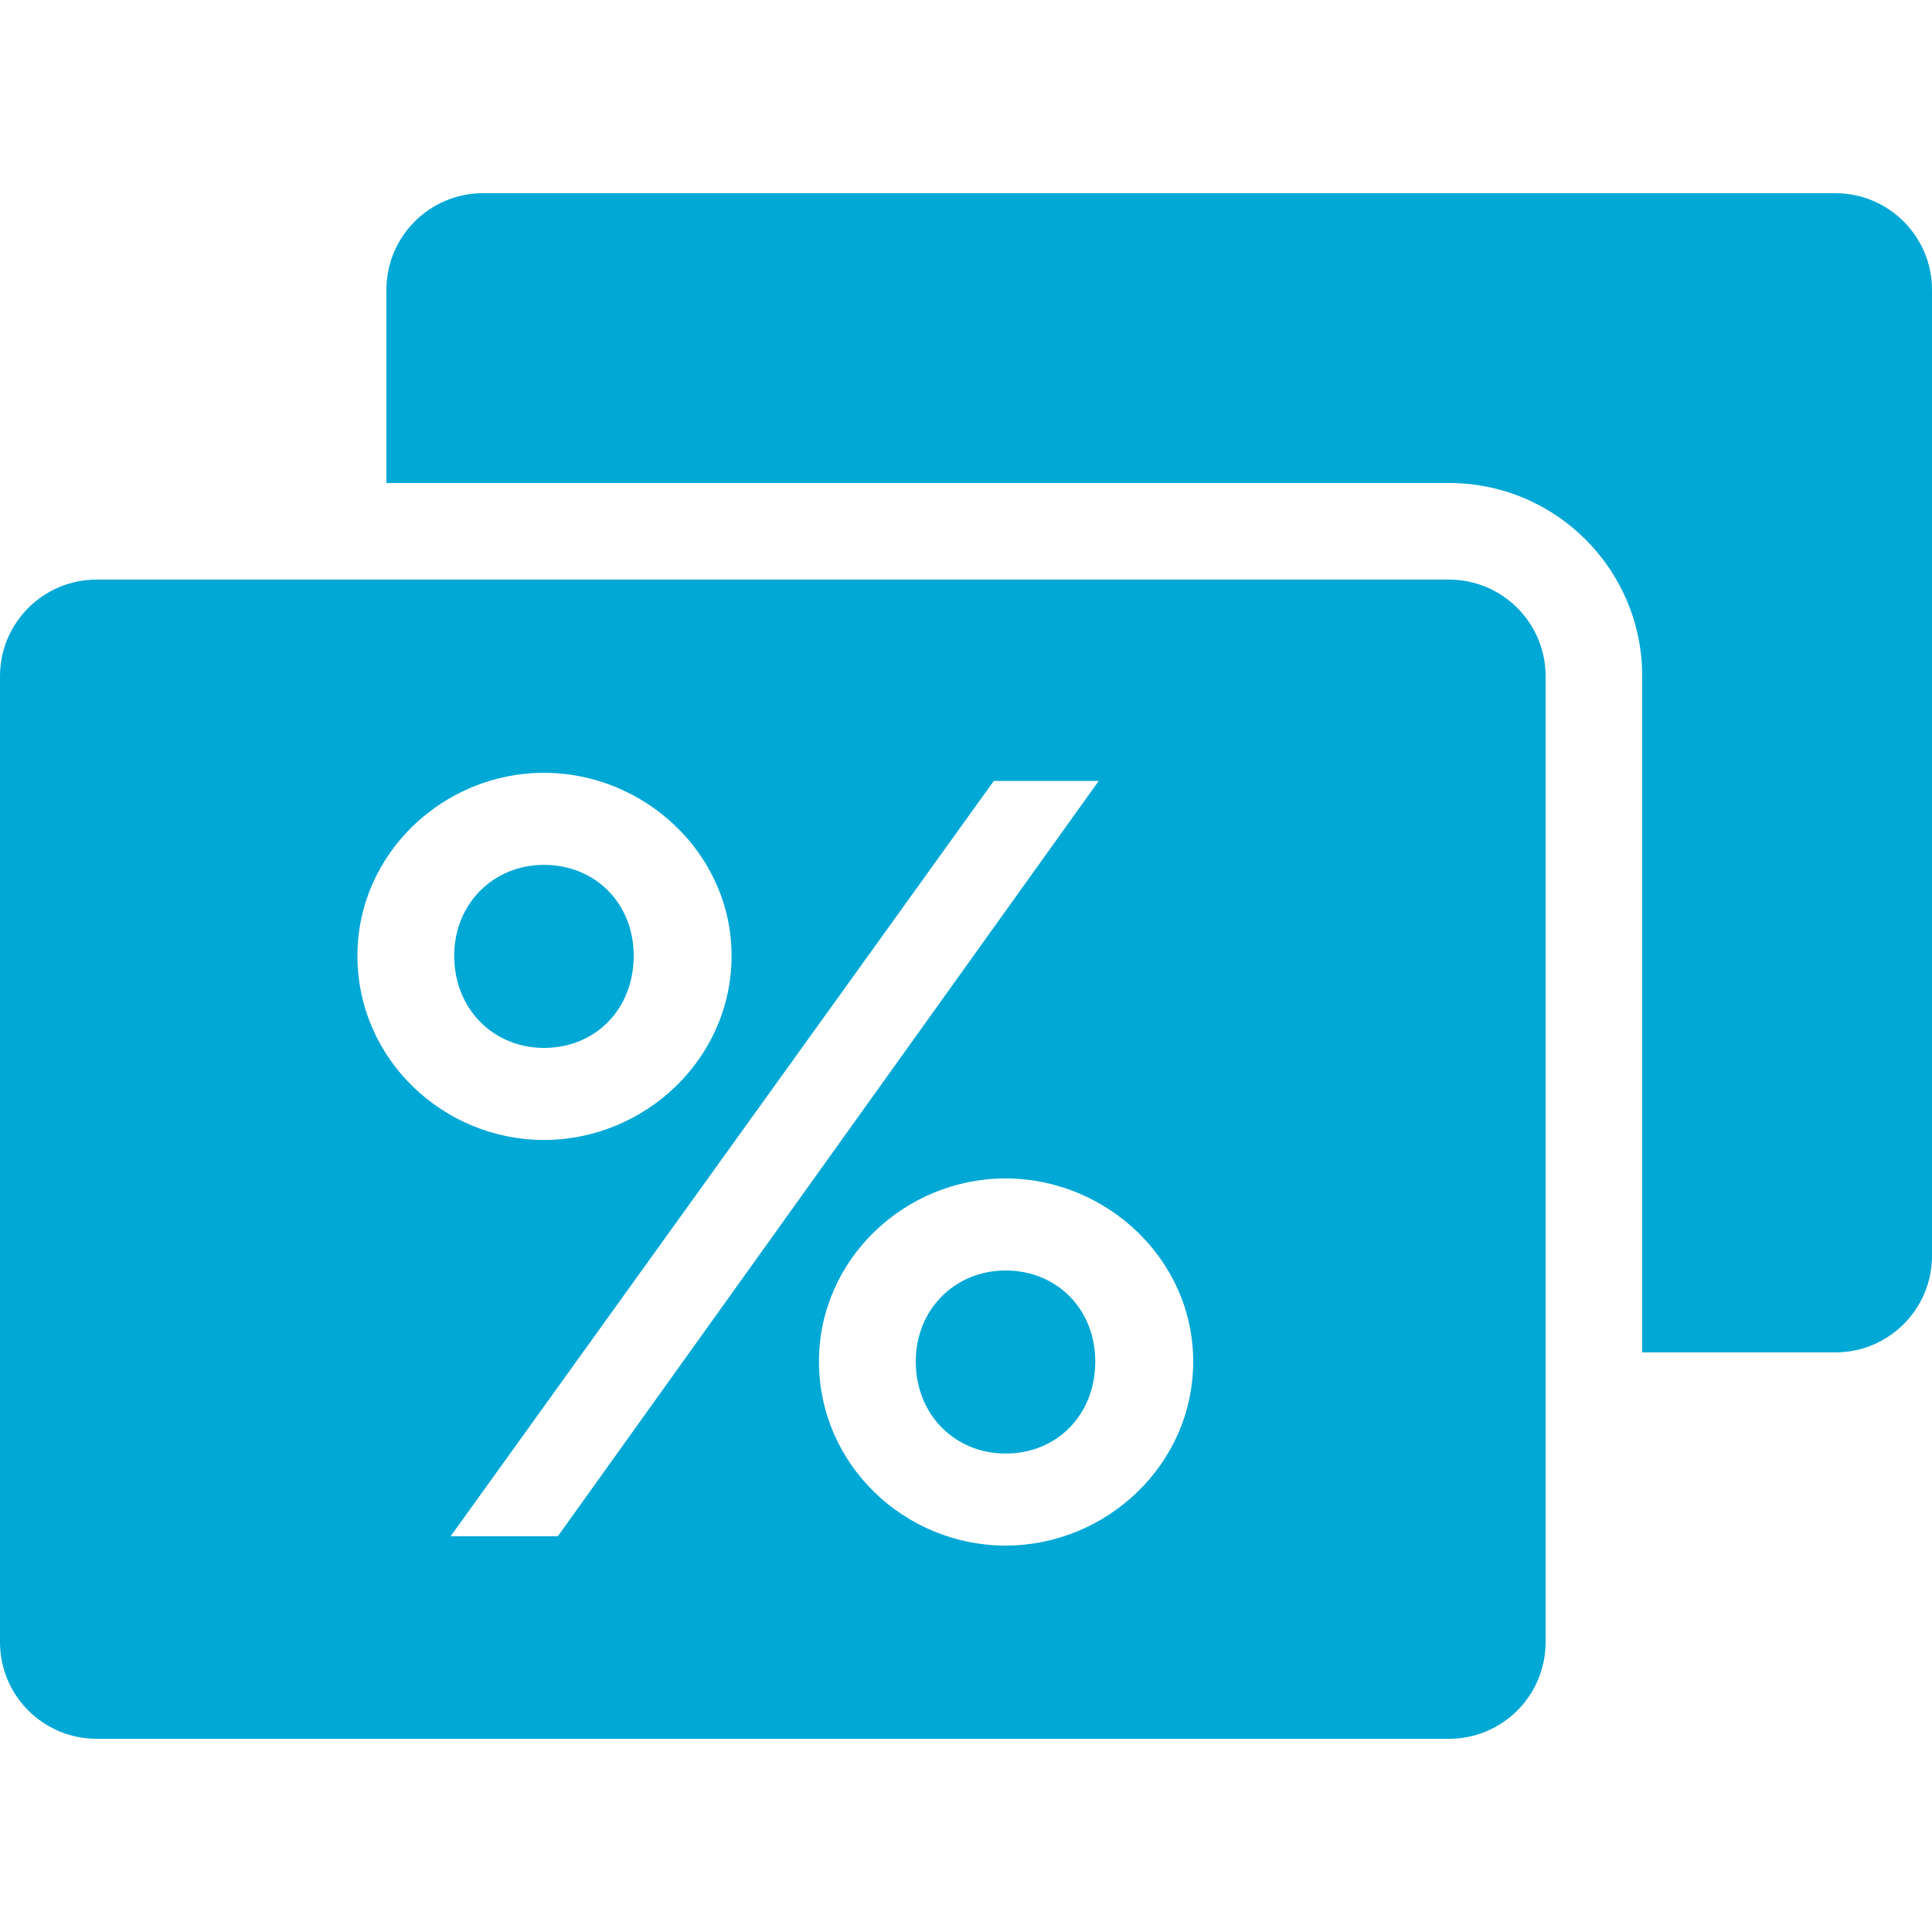
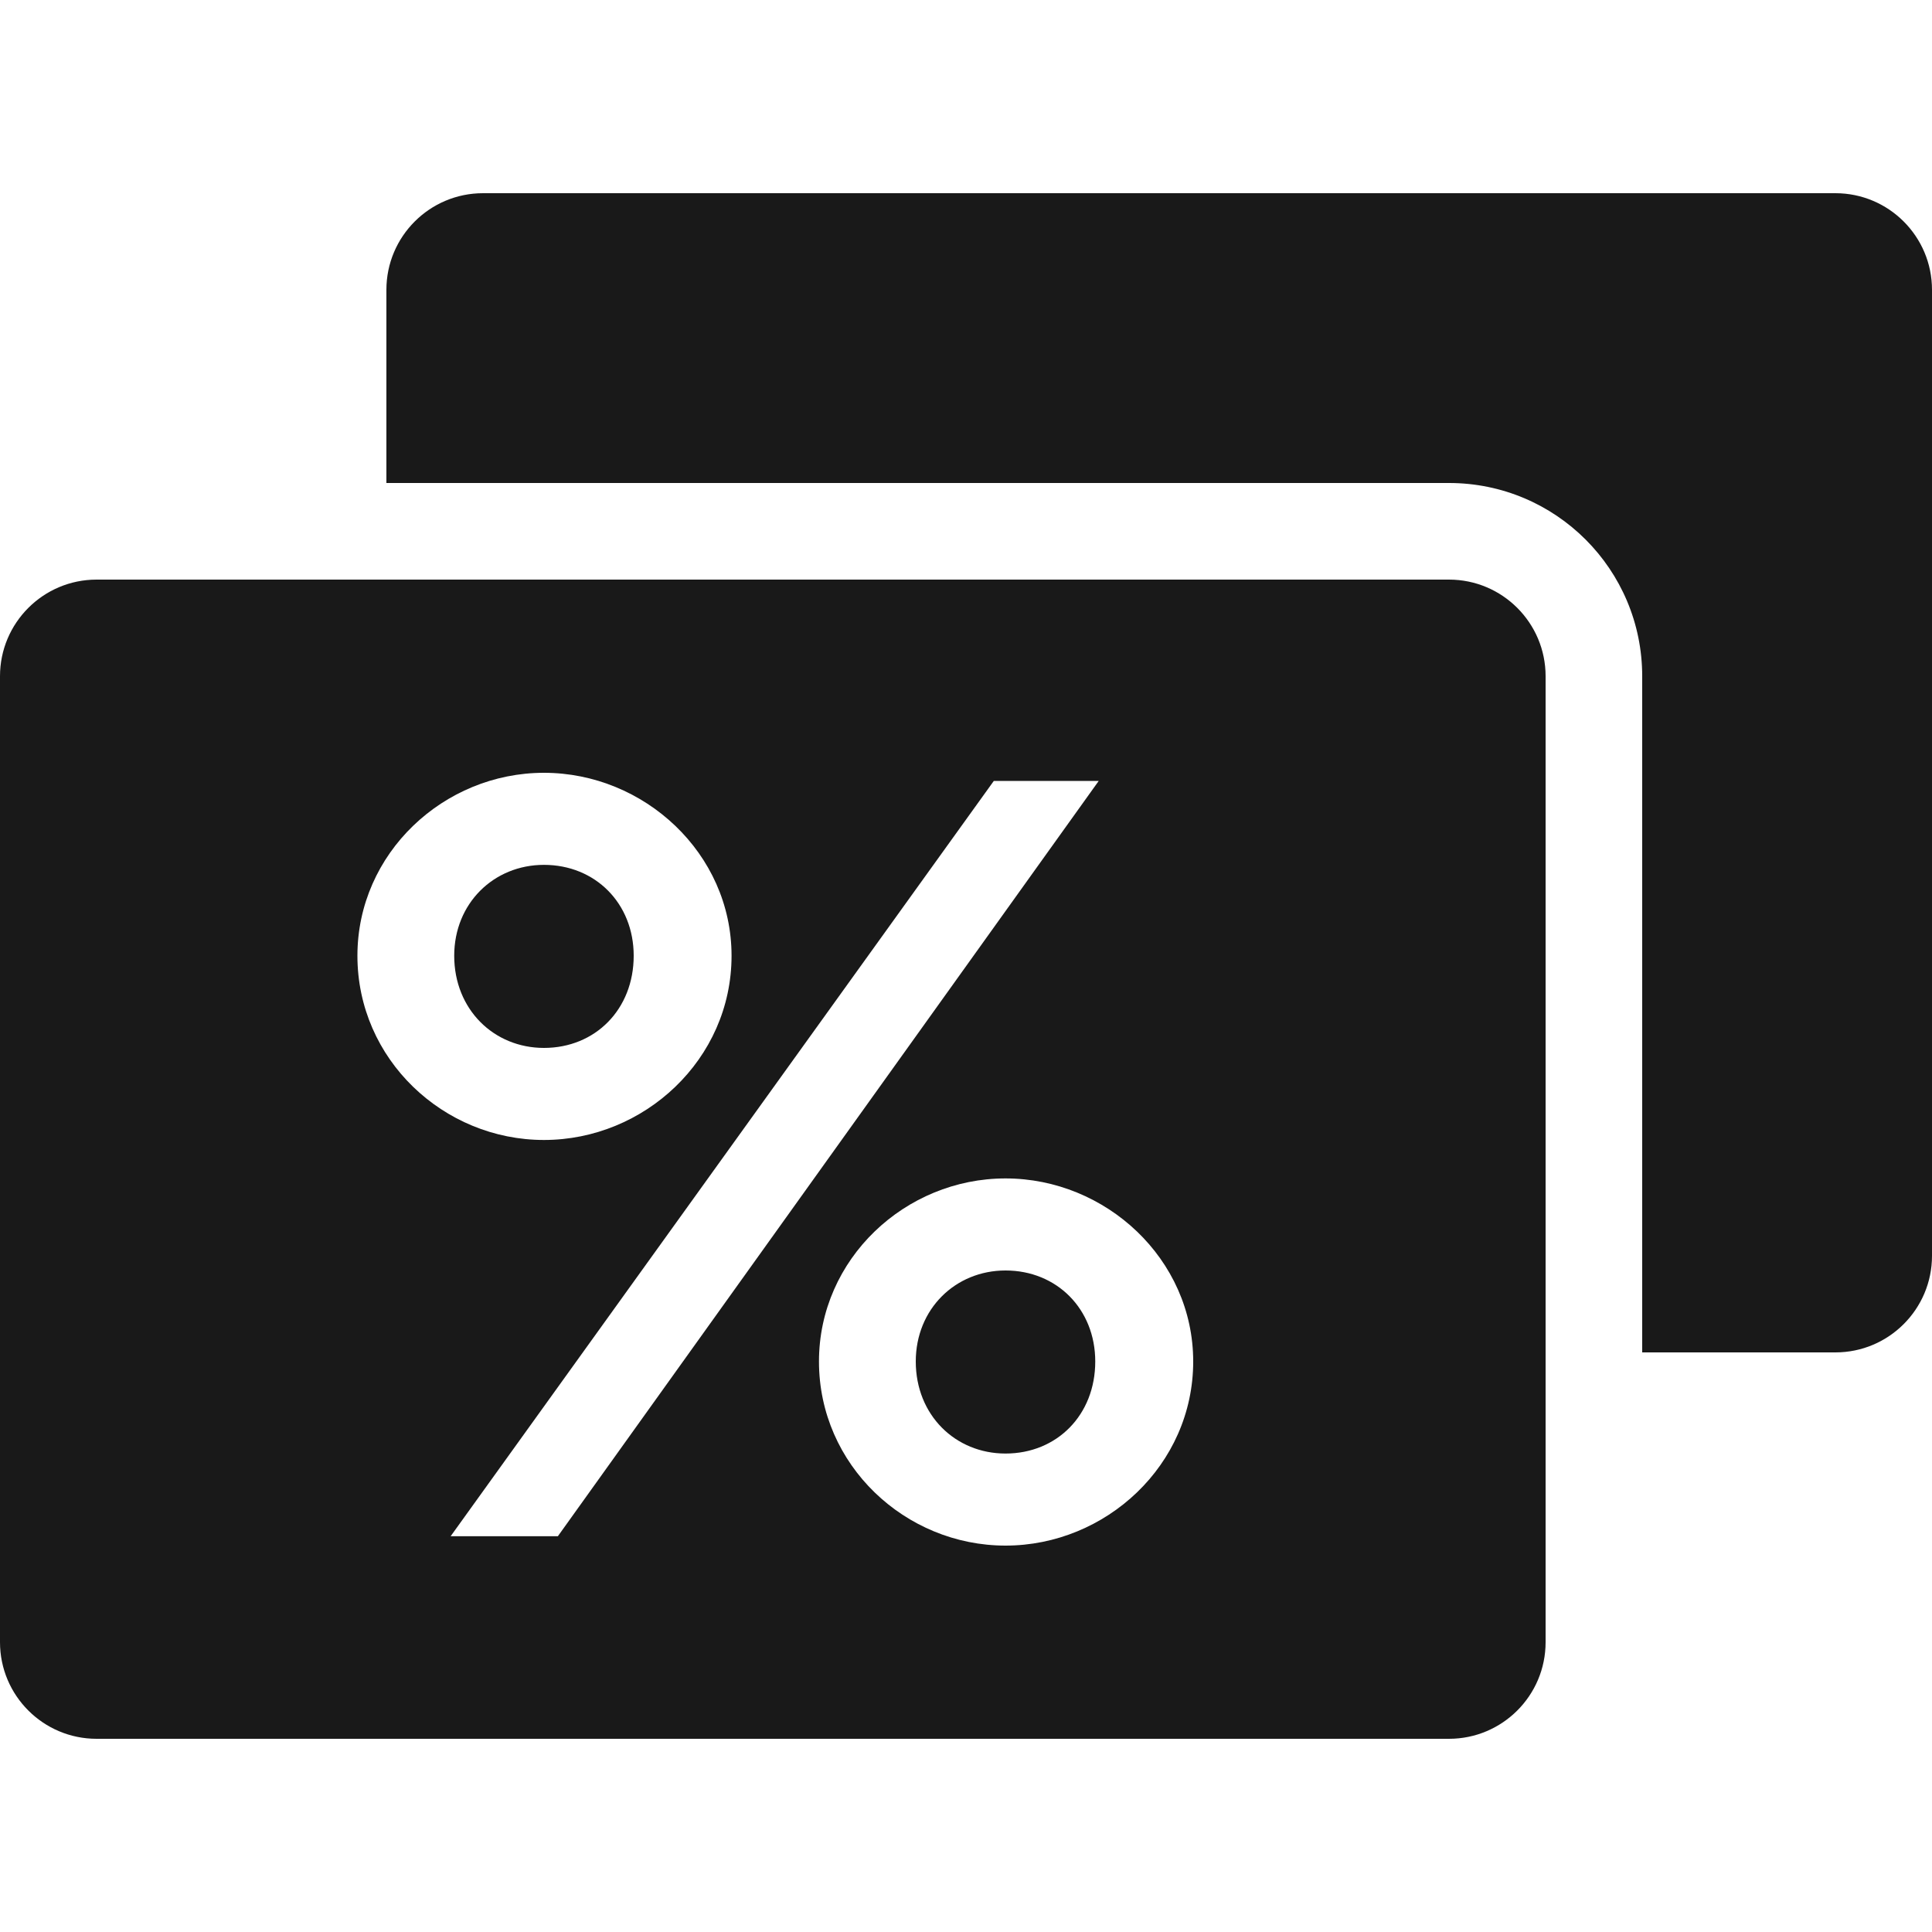
<svg xmlns="http://www.w3.org/2000/svg" width="20px" height="20px" viewBox="0 0 20 20" version="1.1">
  <defs>
    </defs>
  <g id="vouchers" stroke="none" stroke-width="1" fill="none" fill-rule="evenodd">
-     <path fill="#00A8D6" d="M17,14 L17,7 C17,5.895 16.105,5 15,5 L4,5 L4,3 C4,2.448 4.448,2 5,2 L19,2 C19.552,2 20,2.448 20,3 L20,13 C20,13.552 19.552,14 19,14 L17,14 Z M1,6 L15,6 C15.552,6 16,6.448 16,7 L16,17 C16,17.552 15.552,18 15,18 L1,18 C0.448,18 -1.02574388e-14,17.552 -1.03250741e-14,17 L-1.03250741e-14,7 C-1.03927095e-14,6.448 0.448,6 1,6 Z M4.702,9.894 C4.702,9.351 5.112,8.953 5.631,8.953 C6.162,8.953 6.56,9.351 6.56,9.894 C6.56,10.449 6.162,10.848 5.631,10.848 C5.112,10.848 4.702,10.449 4.702,9.894 Z M3.7,9.894 C3.7,10.968 4.593,11.801 5.631,11.801 C6.668,11.801 7.573,10.968 7.573,9.894 C7.573,8.833 6.668,8 5.631,8 C4.593,8 3.7,8.833 3.7,9.894 Z M9.48,14.094 C9.48,13.551 9.89,13.152 10.409,13.152 C10.94,13.152 11.338,13.551 11.338,14.094 C11.338,14.649 10.94,15.047 10.409,15.047 C9.89,15.047 9.48,14.649 9.48,14.094 Z M8.478,14.094 C8.478,15.167 9.371,16 10.409,16 C11.447,16 12.352,15.167 12.352,14.094 C12.352,13.032 11.447,12.199 10.409,12.199 C9.371,12.199 8.478,13.032 8.478,14.094 Z M5.775,15.903 L11.374,8.084 L10.288,8.084 L4.665,15.903 L5.775,15.903 Z" id="path-1" />
+     <path fill="#191919" d="M17,14 L17,7 C17,5.895 16.105,5 15,5 L4,5 L4,3 C4,2.448 4.448,2 5,2 L19,2 C19.552,2 20,2.448 20,3 L20,13 C20,13.552 19.552,14 19,14 L17,14 Z M1,6 L15,6 C15.552,6 16,6.448 16,7 L16,17 C16,17.552 15.552,18 15,18 L1,18 C0.448,18 -1.02574388e-14,17.552 -1.03250741e-14,17 L-1.03250741e-14,7 C-1.03927095e-14,6.448 0.448,6 1,6 Z M4.702,9.894 C4.702,9.351 5.112,8.953 5.631,8.953 C6.162,8.953 6.56,9.351 6.56,9.894 C6.56,10.449 6.162,10.848 5.631,10.848 C5.112,10.848 4.702,10.449 4.702,9.894 Z M3.7,9.894 C3.7,10.968 4.593,11.801 5.631,11.801 C6.668,11.801 7.573,10.968 7.573,9.894 C7.573,8.833 6.668,8 5.631,8 C4.593,8 3.7,8.833 3.7,9.894 Z M9.48,14.094 C9.48,13.551 9.89,13.152 10.409,13.152 C10.94,13.152 11.338,13.551 11.338,14.094 C11.338,14.649 10.94,15.047 10.409,15.047 C9.89,15.047 9.48,14.649 9.48,14.094 Z M8.478,14.094 C8.478,15.167 9.371,16 10.409,16 C11.447,16 12.352,15.167 12.352,14.094 C12.352,13.032 11.447,12.199 10.409,12.199 C9.371,12.199 8.478,13.032 8.478,14.094 Z M5.775,15.903 L11.374,8.084 L10.288,8.084 L4.665,15.903 L5.775,15.903 Z" id="path-1" />
  </g>
</svg>
